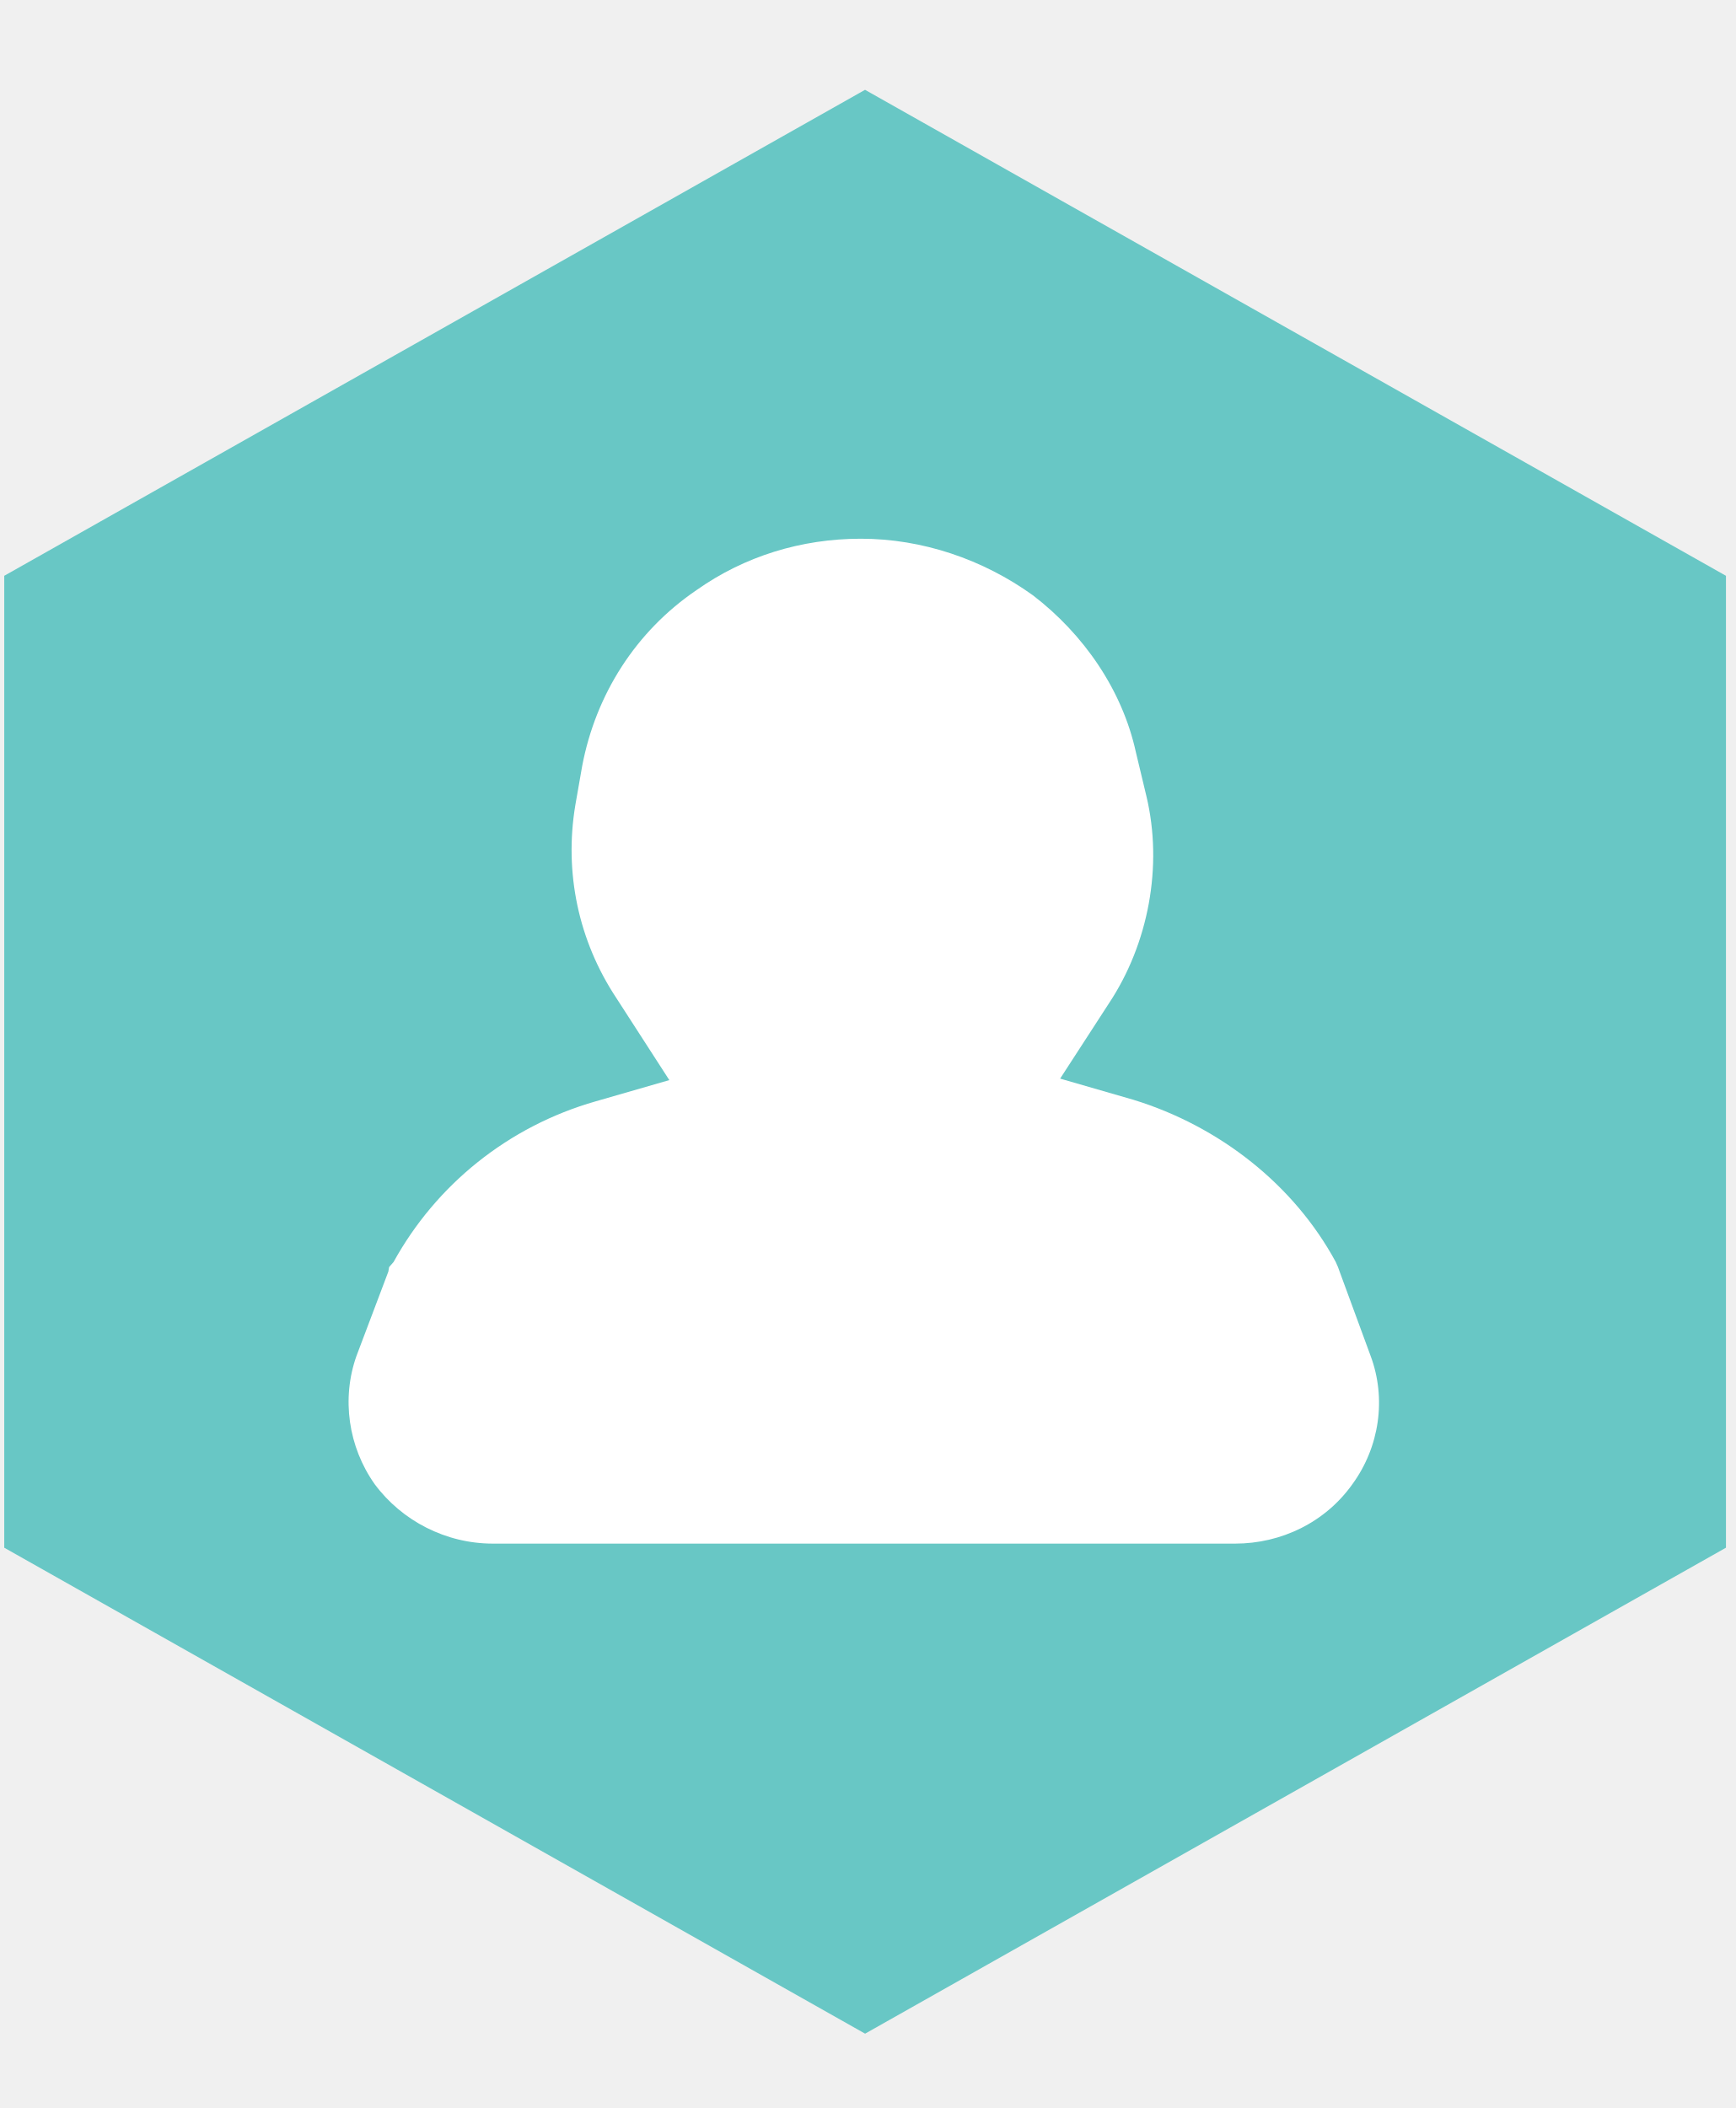
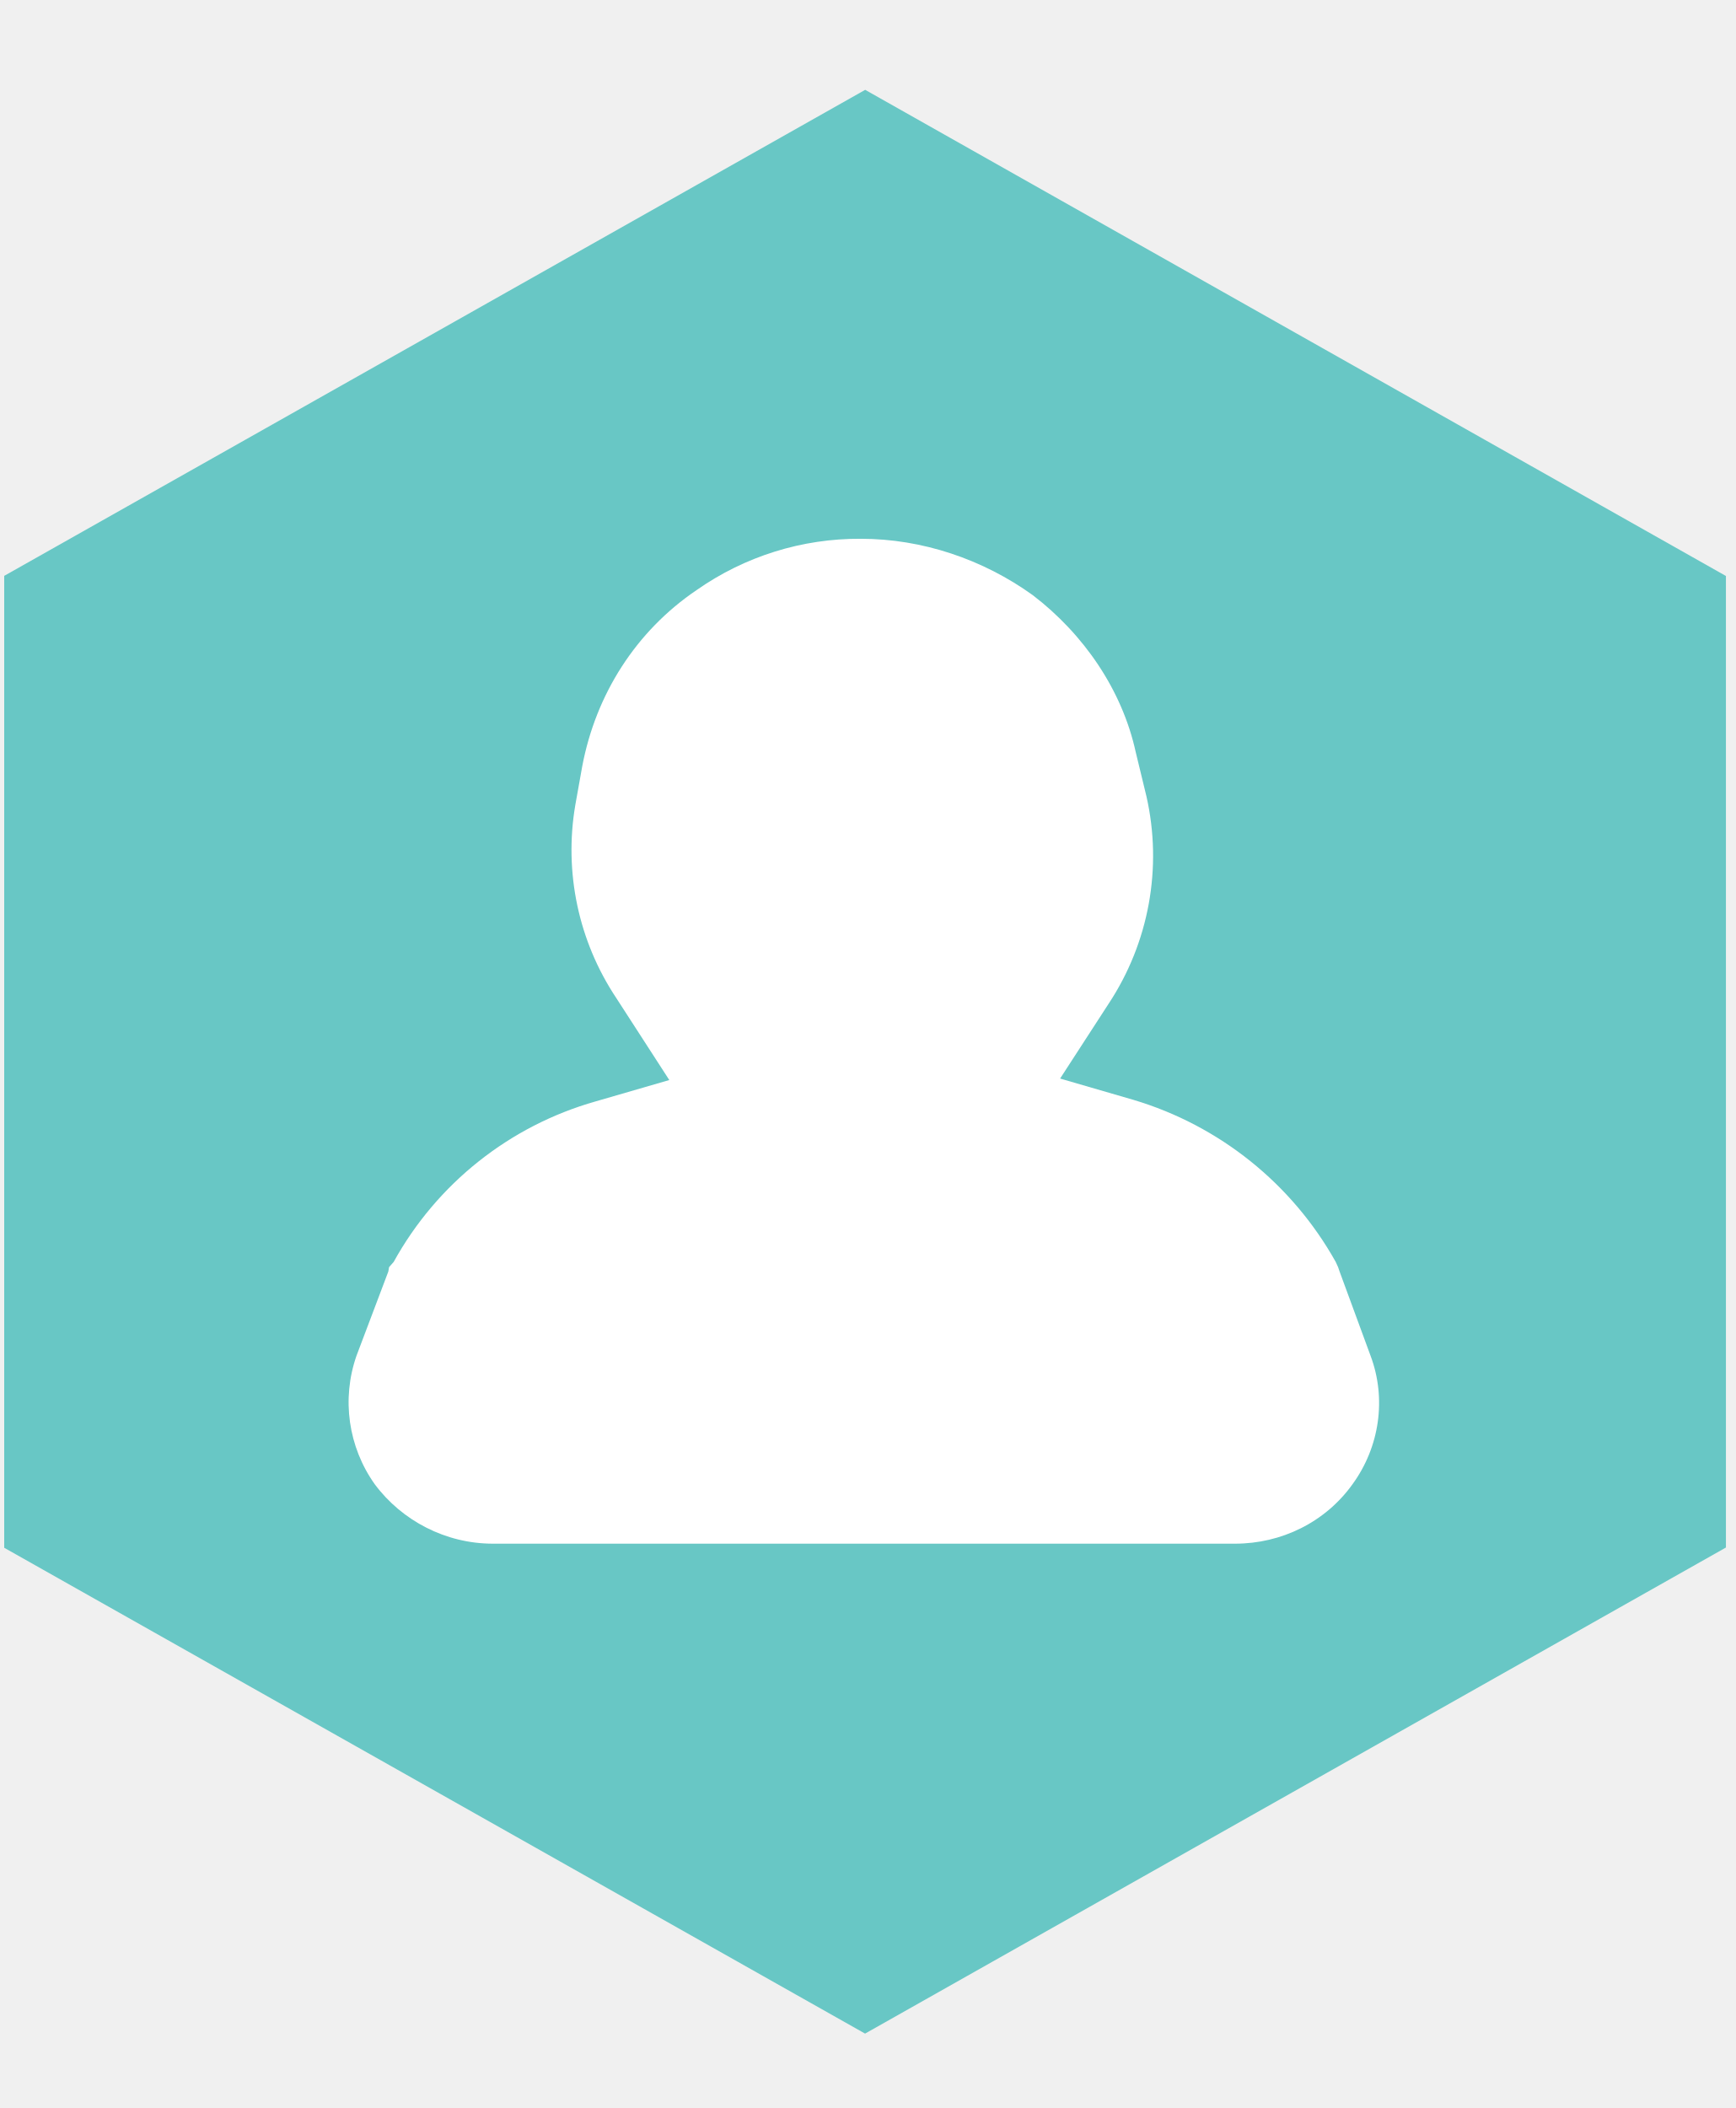
- <svg xmlns="http://www.w3.org/2000/svg" width="14px" height="17px" viewBox="0 0 14 17" version="1.1">
-   <defs />
-   <g id="Page-1" stroke="none" stroke-width="1" fill="none" fill-rule="evenodd">
-     <g id="Home" transform="translate(-54, -754)">
-       <g id="Views" transform="translate(42, 220)">
-         <g id="View-Copy-4" transform="translate(0, 370)">
-           <g id="User_ICON" transform="translate(12.03421, 164.7245)">
-             <polygon id="Page-1" fill="#68C7C5" points="6.942 6.00474888e-05 0 3.919 0 11.757 6.943 15.676 13.886 11.757 13.886 3.919 6.943 6.00474888e-05" />
-             <path d="M10.873,11.245 C10.654,11.553 10.299,11.724 9.927,11.724 L3.941,11.724 C3.562,11.724 3.208,11.541 2.988,11.245 C2.774,10.943 2.719,10.553 2.841,10.21 L3.098,9.53 L3.104,9.494 L3.14,9.453 C3.482,8.832 4.063,8.359 4.771,8.157 L5.364,7.986 L4.936,7.323 C4.631,6.862 4.515,6.312 4.606,5.768 L4.661,5.454 C4.771,4.874 5.095,4.366 5.584,4.034 C5.969,3.762 6.427,3.62 6.909,3.62 C7.404,3.62 7.893,3.786 8.296,4.076 C8.705,4.389 9.017,4.839 9.127,5.342 L9.212,5.697 C9.346,6.259 9.23,6.886 8.907,7.371 L8.516,7.974 L9.108,8.145 C9.804,8.359 10.403,8.832 10.739,9.453 L10.757,9.494 L10.77,9.53 L11.02,10.21 C11.148,10.553 11.093,10.943 10.873,11.245" id="Fill-1" fill="#FFFFFF" />
-           </g>
-         </g>
-       </g>
-     </g>
+ <svg xmlns="http://www.w3.org/2000/svg" width="14" height="17" viewBox="0 0 14 17">
+   <g fill="none" fill-rule="evenodd">
+     <path fill="#68C7C5" d="M6.977.725L.034 4.644v7.838L6.977 16.4l6.943-3.92V4.645L6.977.724z" />
+     <path d="M10.908 11.97c-.22.307-.574.479-.947.479H3.975c-.379 0-.733-.184-.953-.48a1.14 1.14 0 0 1-.147-1.035l.257-.68.006-.035.037-.042a2.702 2.702 0 0 1 1.63-1.295l.593-.172-.428-.662a2.154 2.154 0 0 1-.33-1.556l.056-.313c.11-.58.433-1.089.922-1.42a2.28 2.28 0 0 1 1.325-.414c.495 0 .984.165 1.387.455.41.314.72.763.83 1.266l.086.355a2.165 2.165 0 0 1-.305 1.674l-.391.603.592.172a2.78 2.78 0 0 1 1.631 1.307l.019.042.012.035.25.68c.129.344.074.734-.146 1.036" fill="#FFF" />
  </g>
</svg>
